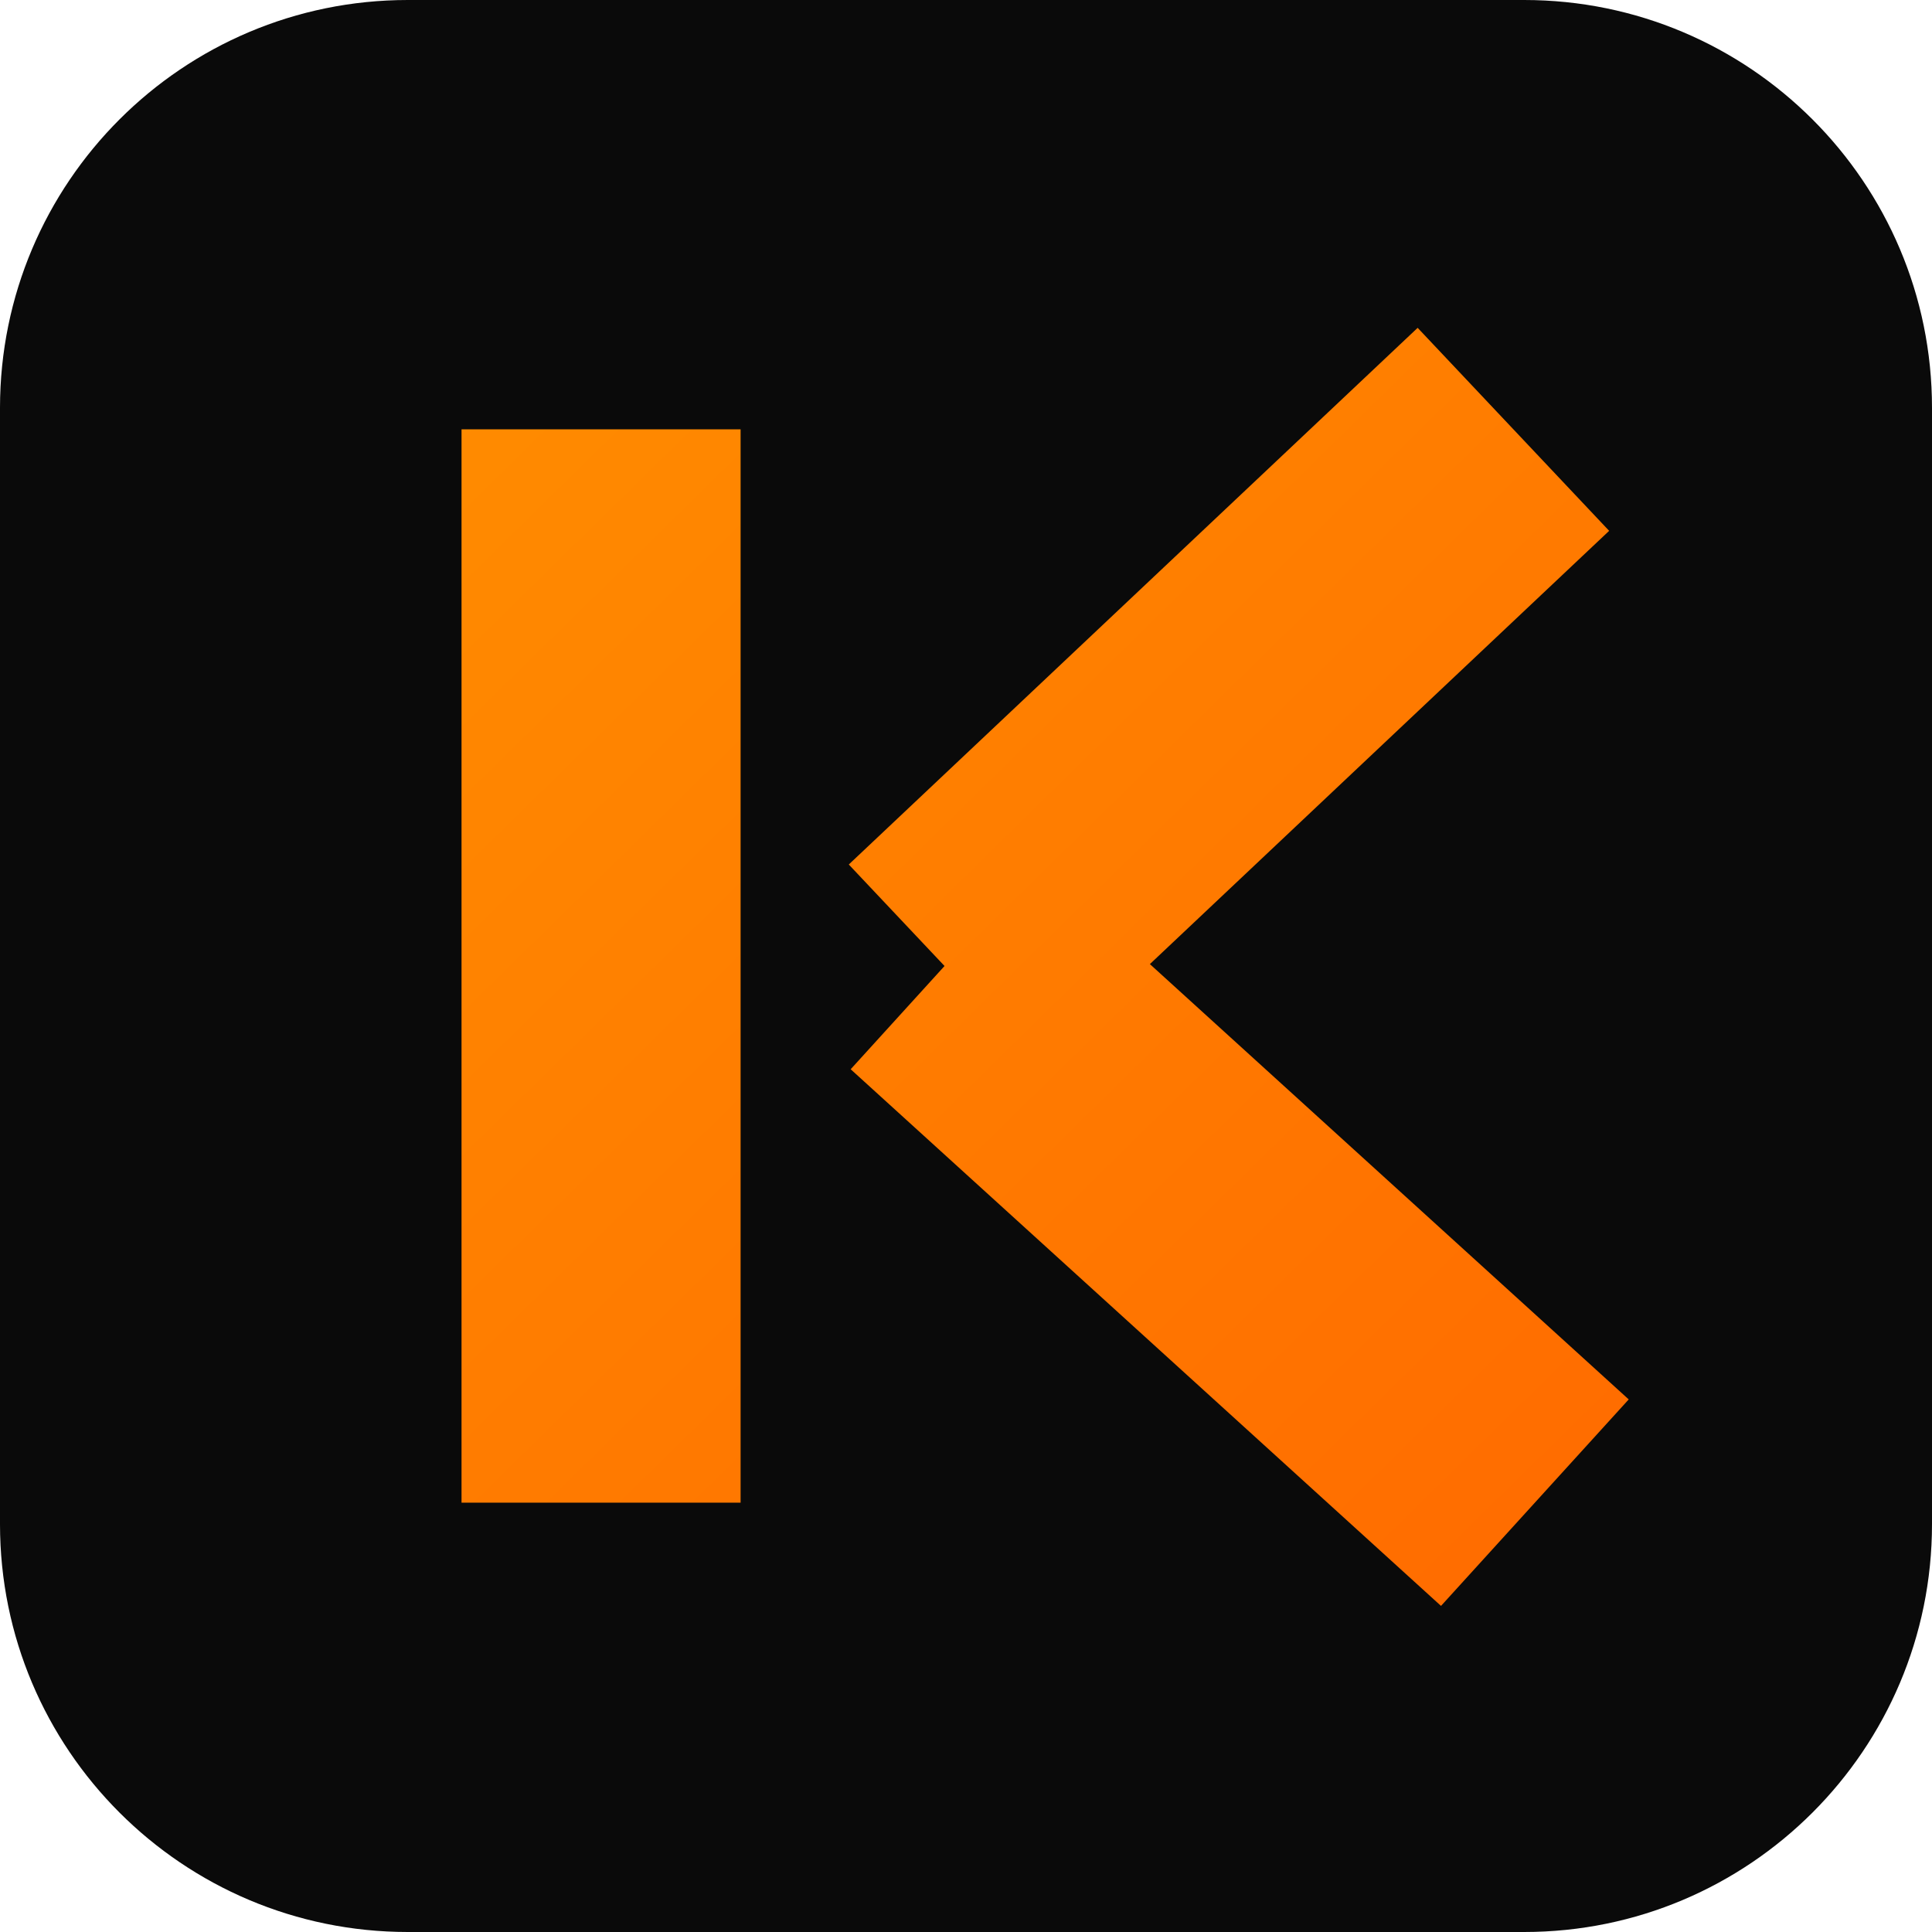
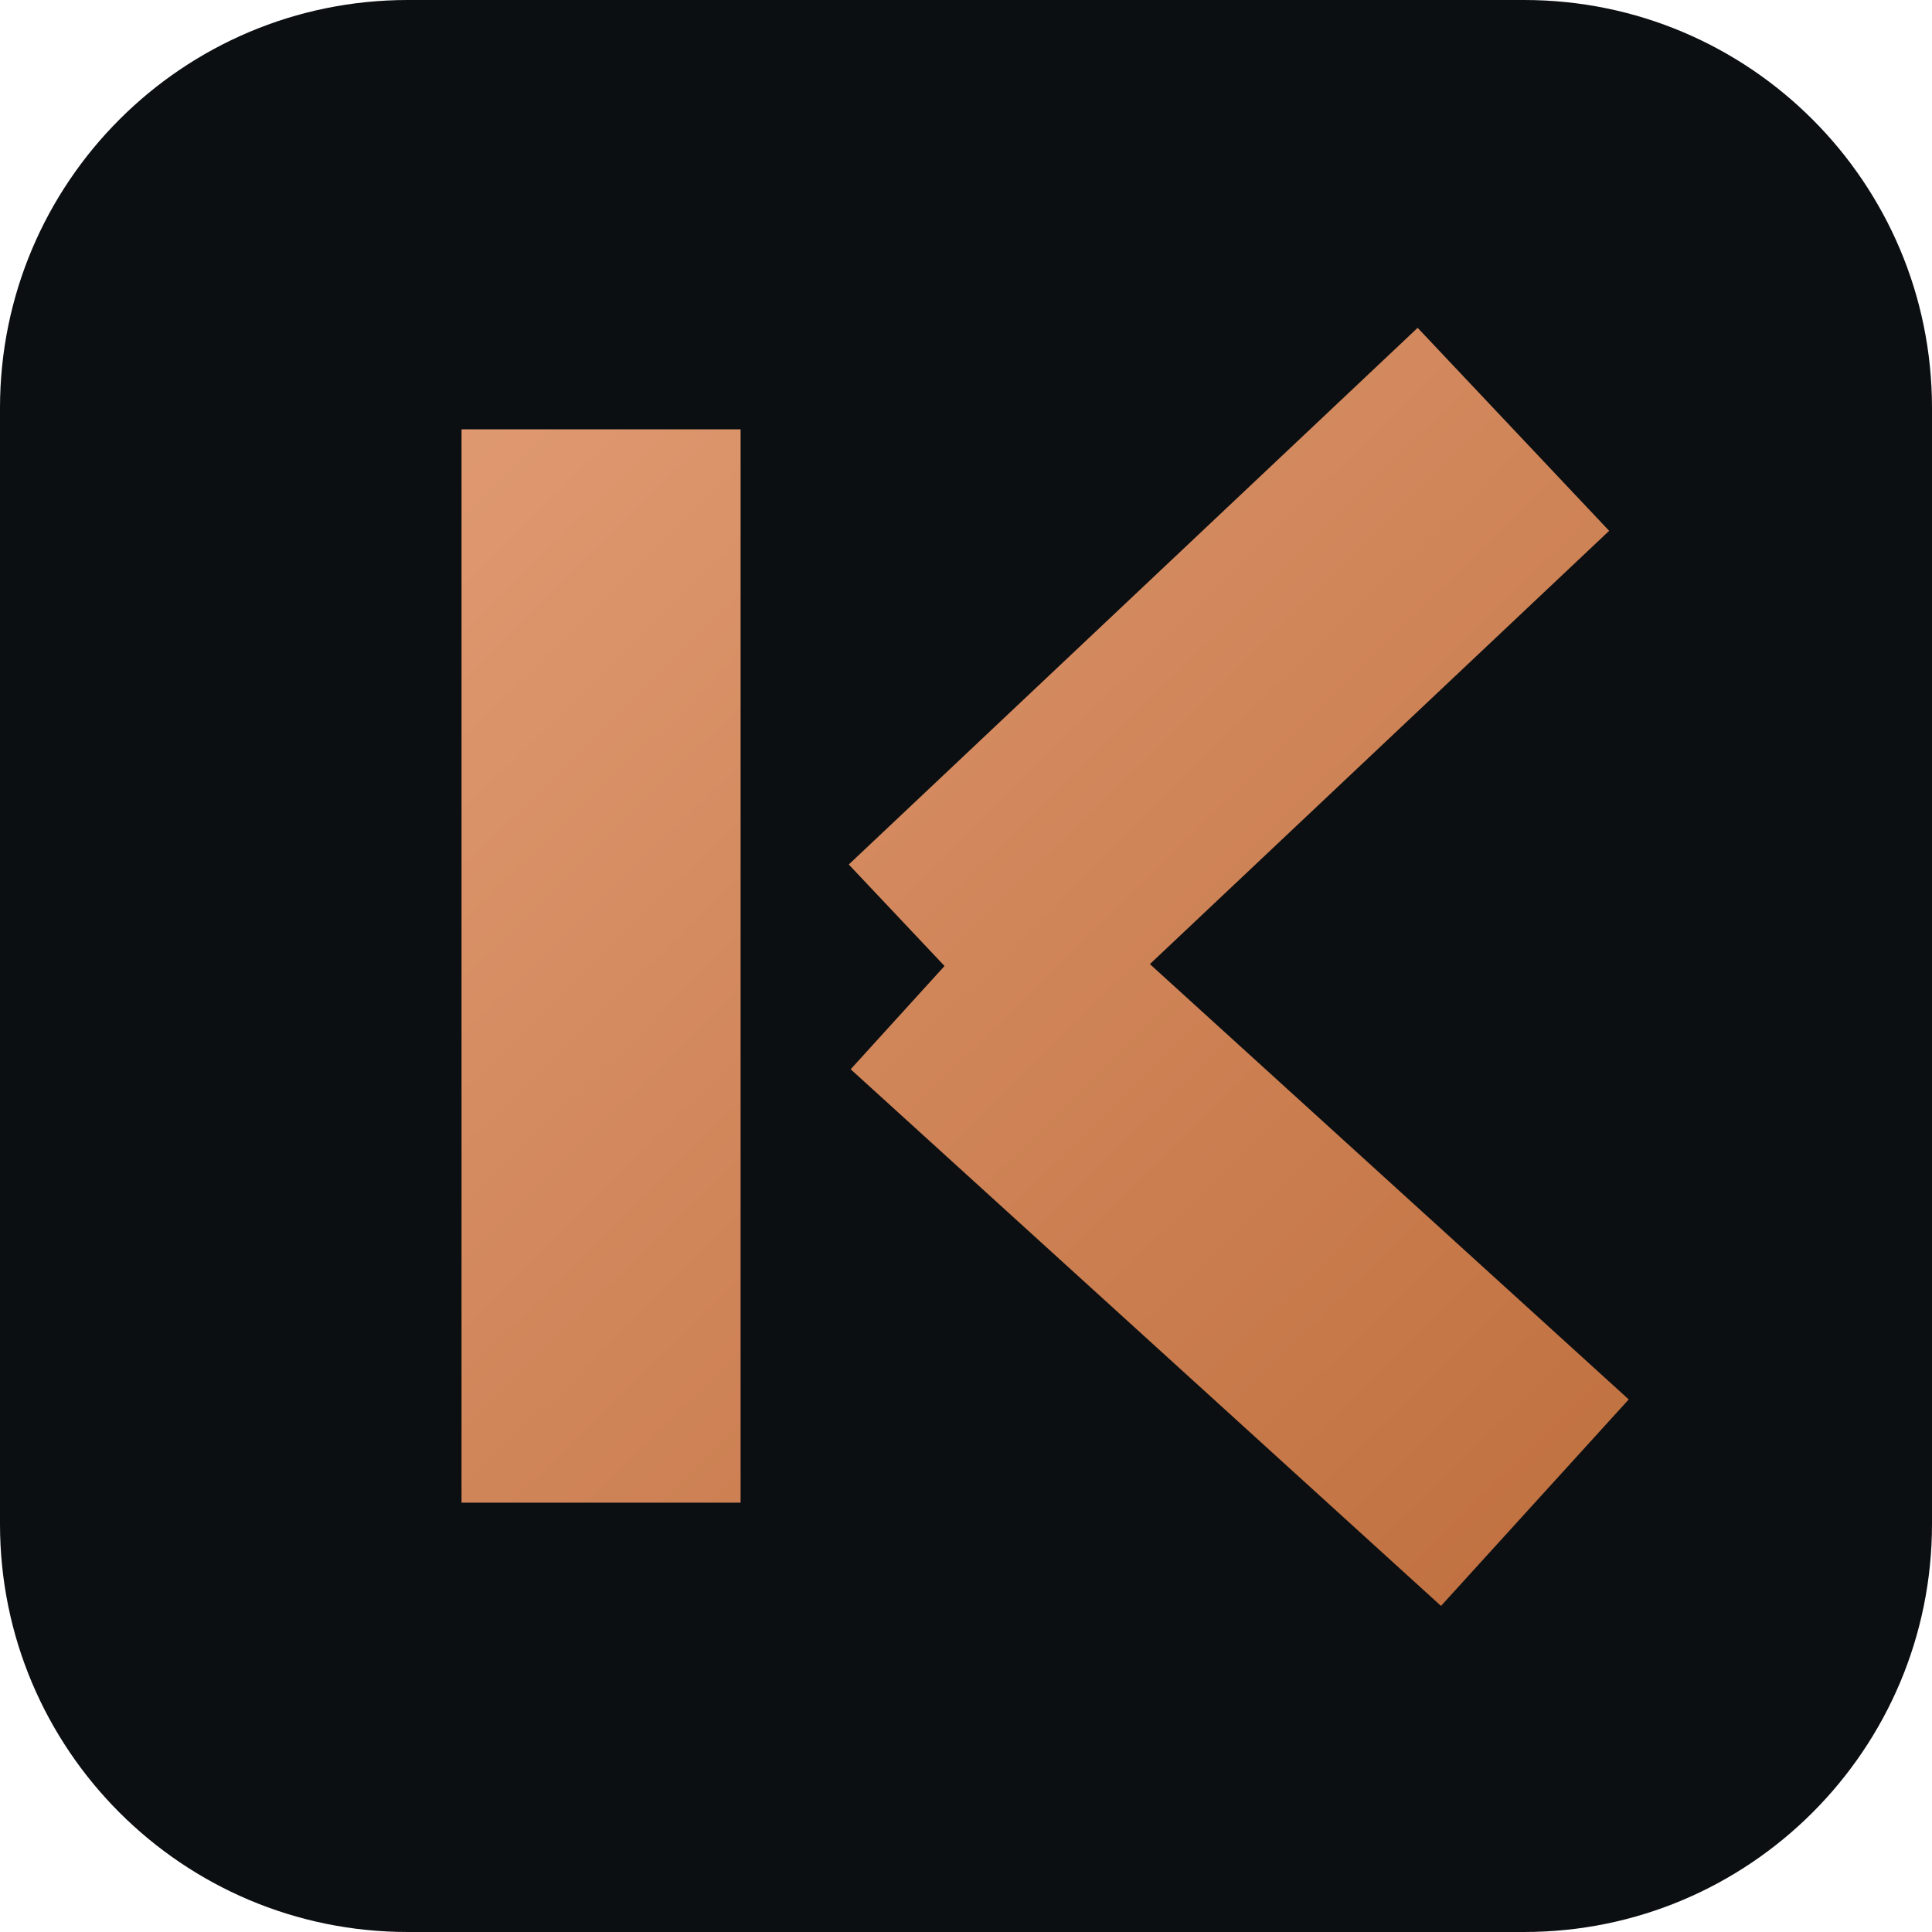
<svg xmlns="http://www.w3.org/2000/svg" width="180" height="180" viewBox="0 0 180 180">
  <defs>
    <linearGradient id="k" x1="40" y1="34" x2="150" y2="146" gradientUnits="userSpaceOnUse">
-       <stop offset="0" stop-color="#ff8c00" />
-       <stop offset="1" stop-color="#ff6b00" />
+       <stop offset="0" stop-color="#e09a72" />
+       <stop offset="1" stop-color="#c0703f" />
    </linearGradient>
  </defs>
-   <rect width="180" height="180" rx="38" fill="#0a0a0a" />
+   <rect width="180" height="180" rx="38" fill="#0c0f12" />
  <g stroke="url(#k)" stroke-width="26" fill="none" stroke-linecap="butt" stroke-linejoin="miter">
    <path d="M56 40 V140" />
    <path d="M141 40 L88 90" />
    <path d="M88 90 L143 140" />
  </g>
</svg>
